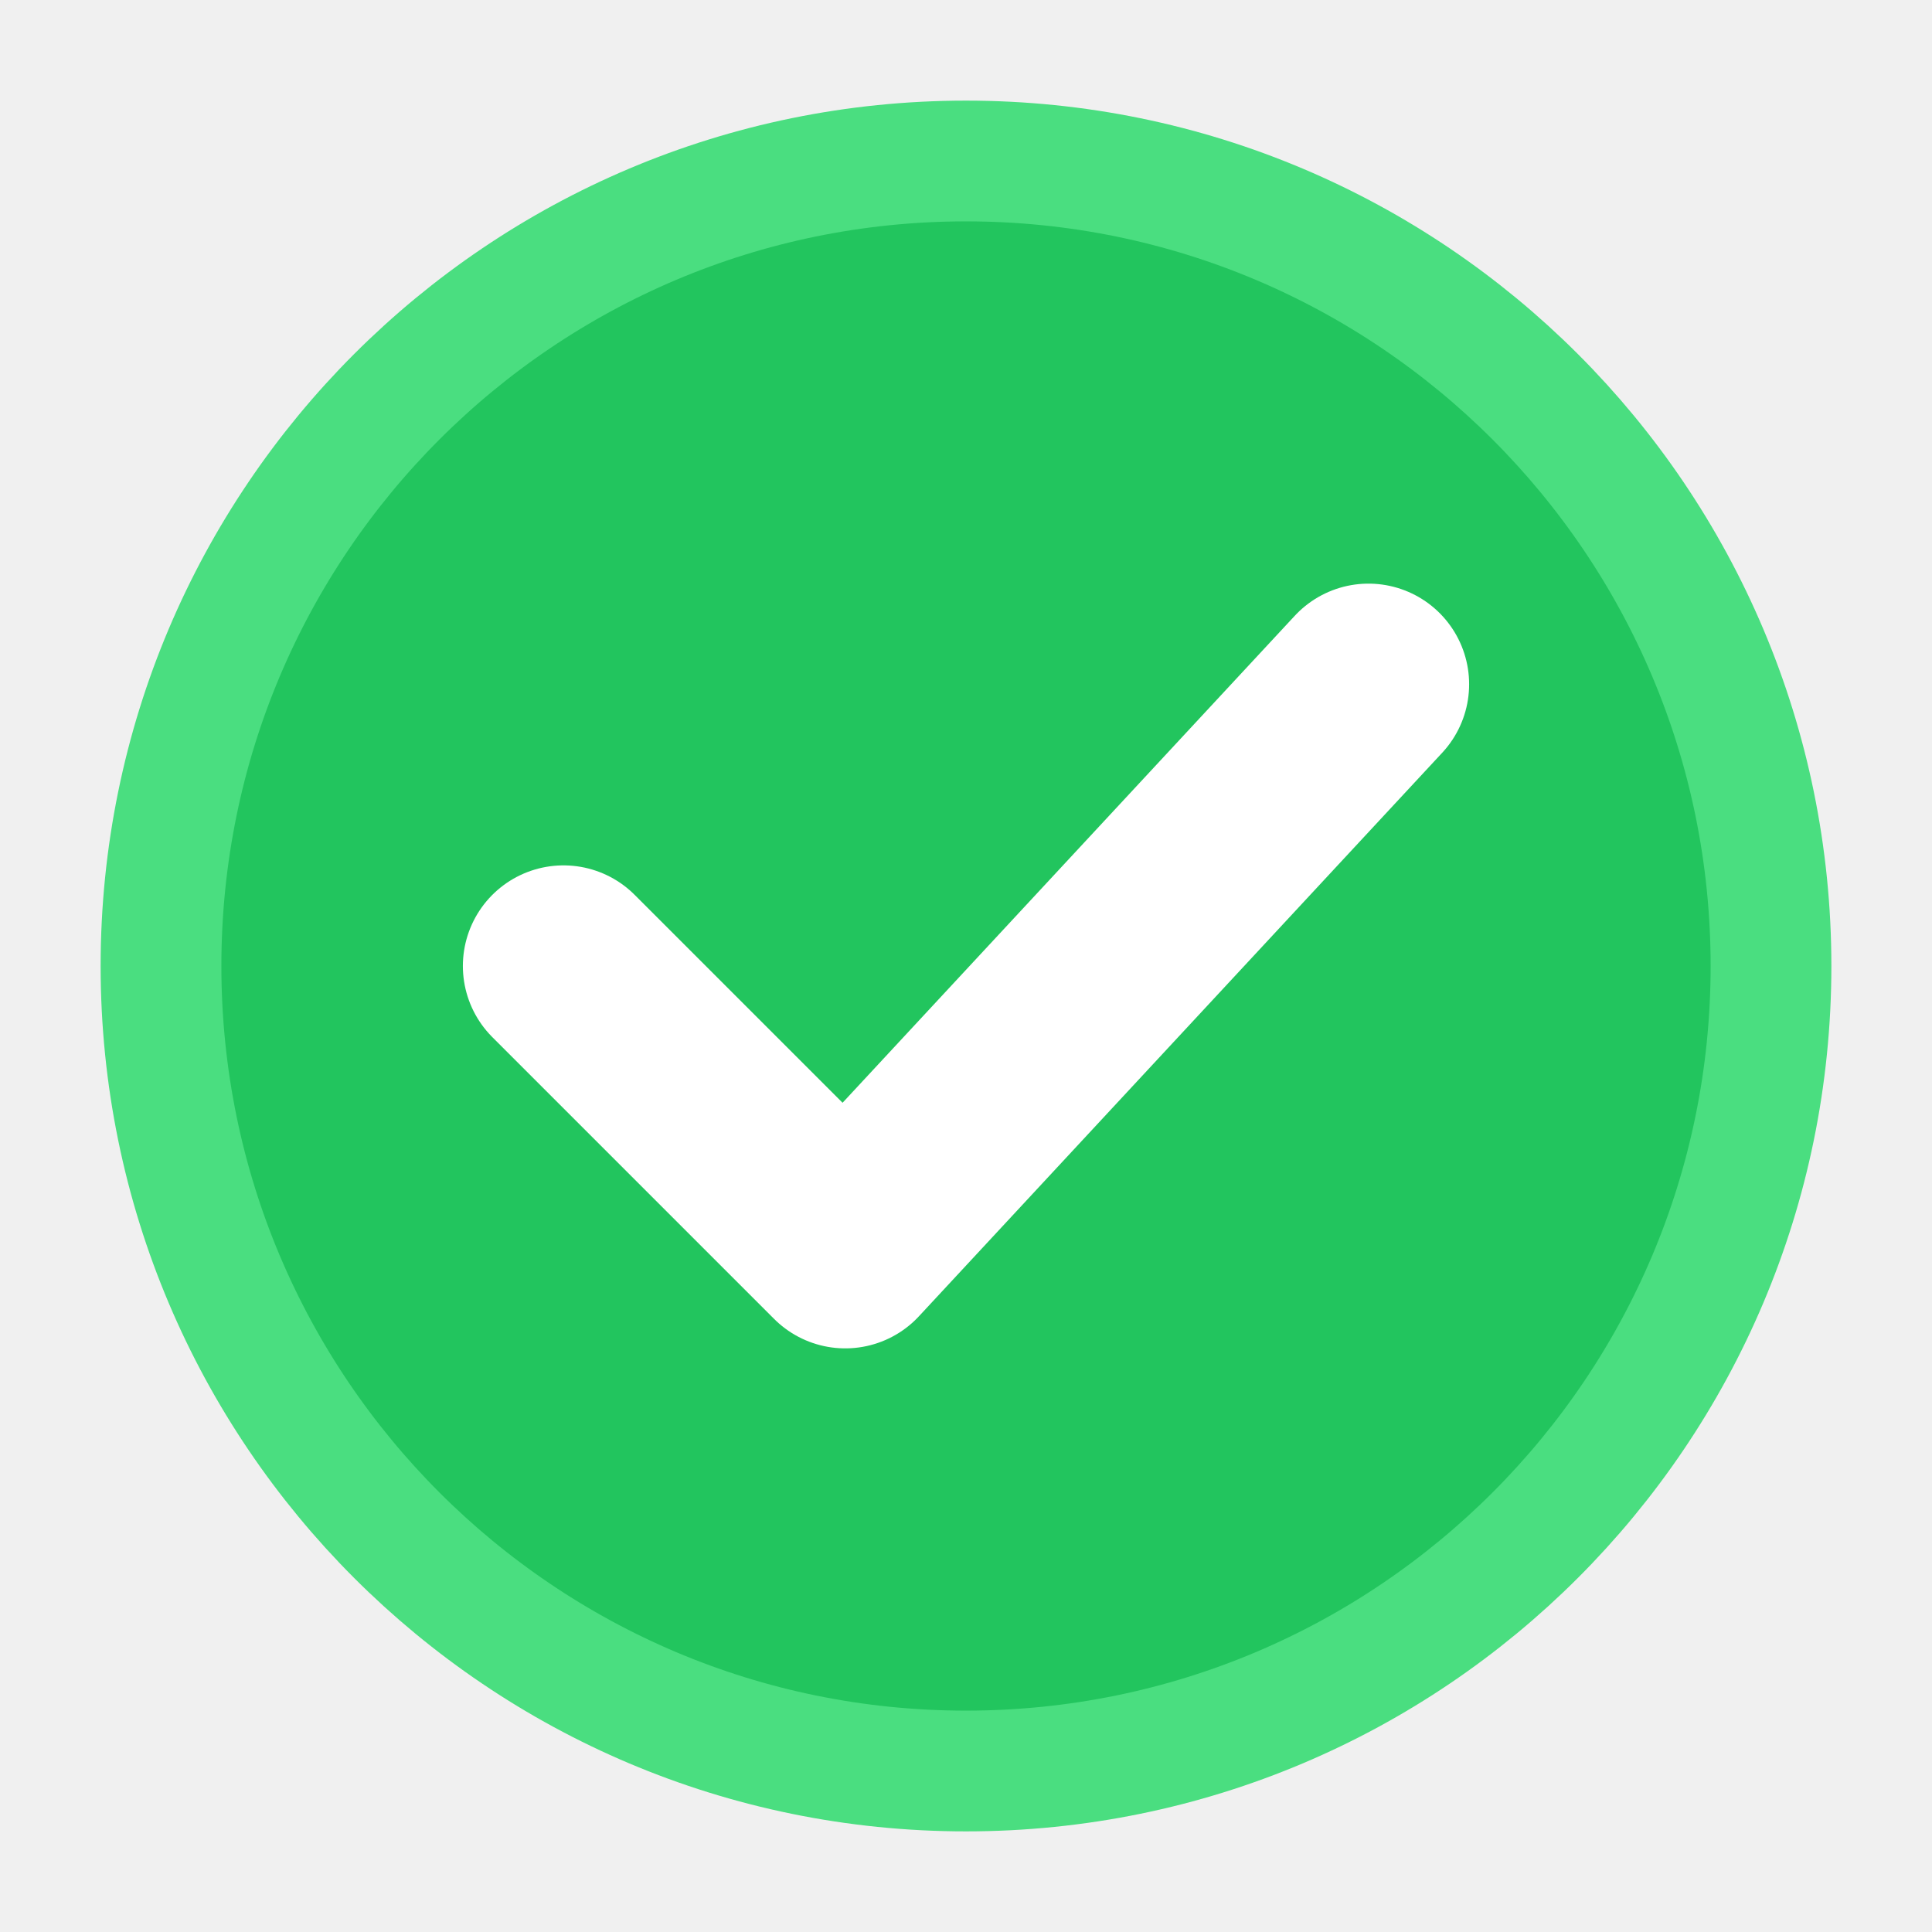
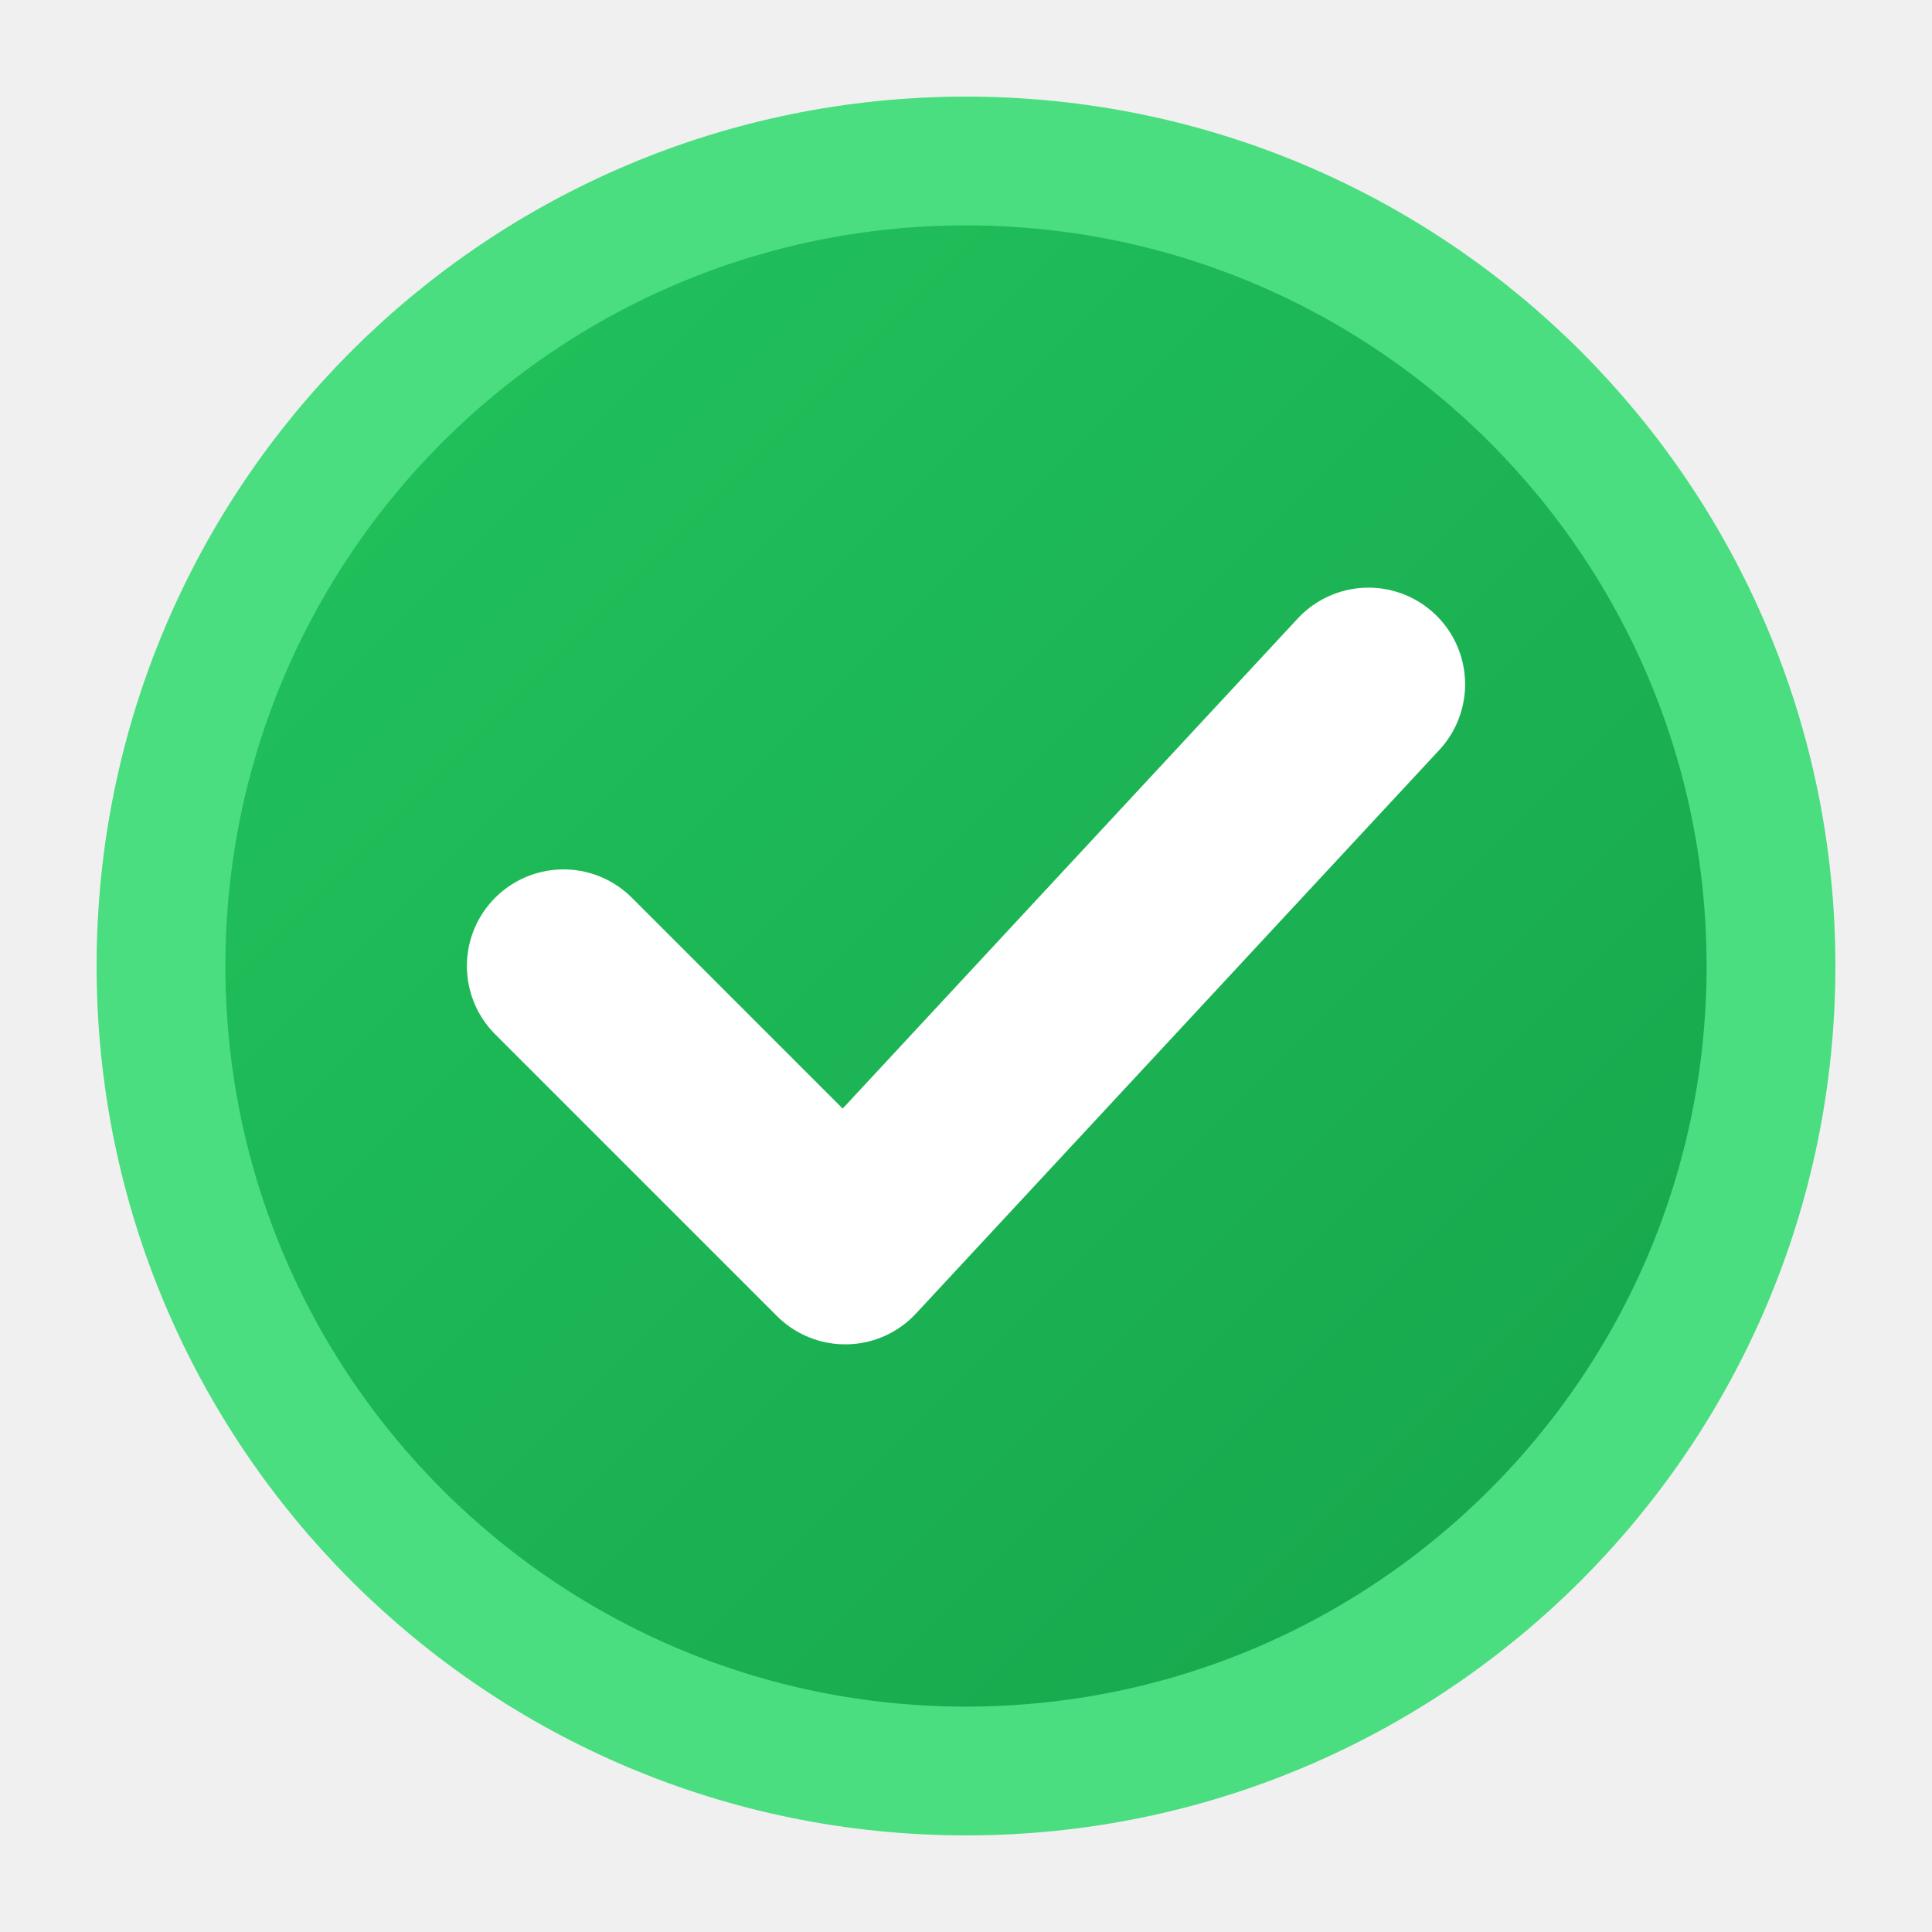
<svg xmlns="http://www.w3.org/2000/svg" viewBox="0 0 24 24" fill="none">
-   <circle cx="12" cy="12" r="10" fill="#22c55e" stroke="#4ade80" stroke-width="1.5" />
-   <path d="M 7 12 L 10.5 15.5 L 17 8.5" stroke="#ffffff" stroke-width="2.5" stroke-linecap="round" stroke-linejoin="round" />
+   <defs>
+     <linearGradient id="chkG" x1="0%" y1="0%" x2="100%" y2="100%">
+       <stop offset="0%" stop-color="#22c55e" />
+       <stop offset="100%" stop-color="#16a34a" />
+     </linearGradient>
+   </defs>
+   <circle cx="12" cy="12" r="10" fill="url(#chkG)" stroke="#4ade80" stroke-width="1.6" />
+   <path d="M 7 12 L 10.5 15.5 L 17 8.5" stroke="#ffffff" stroke-width="2.4" stroke-linecap="round" stroke-linejoin="round" />
</svg>
